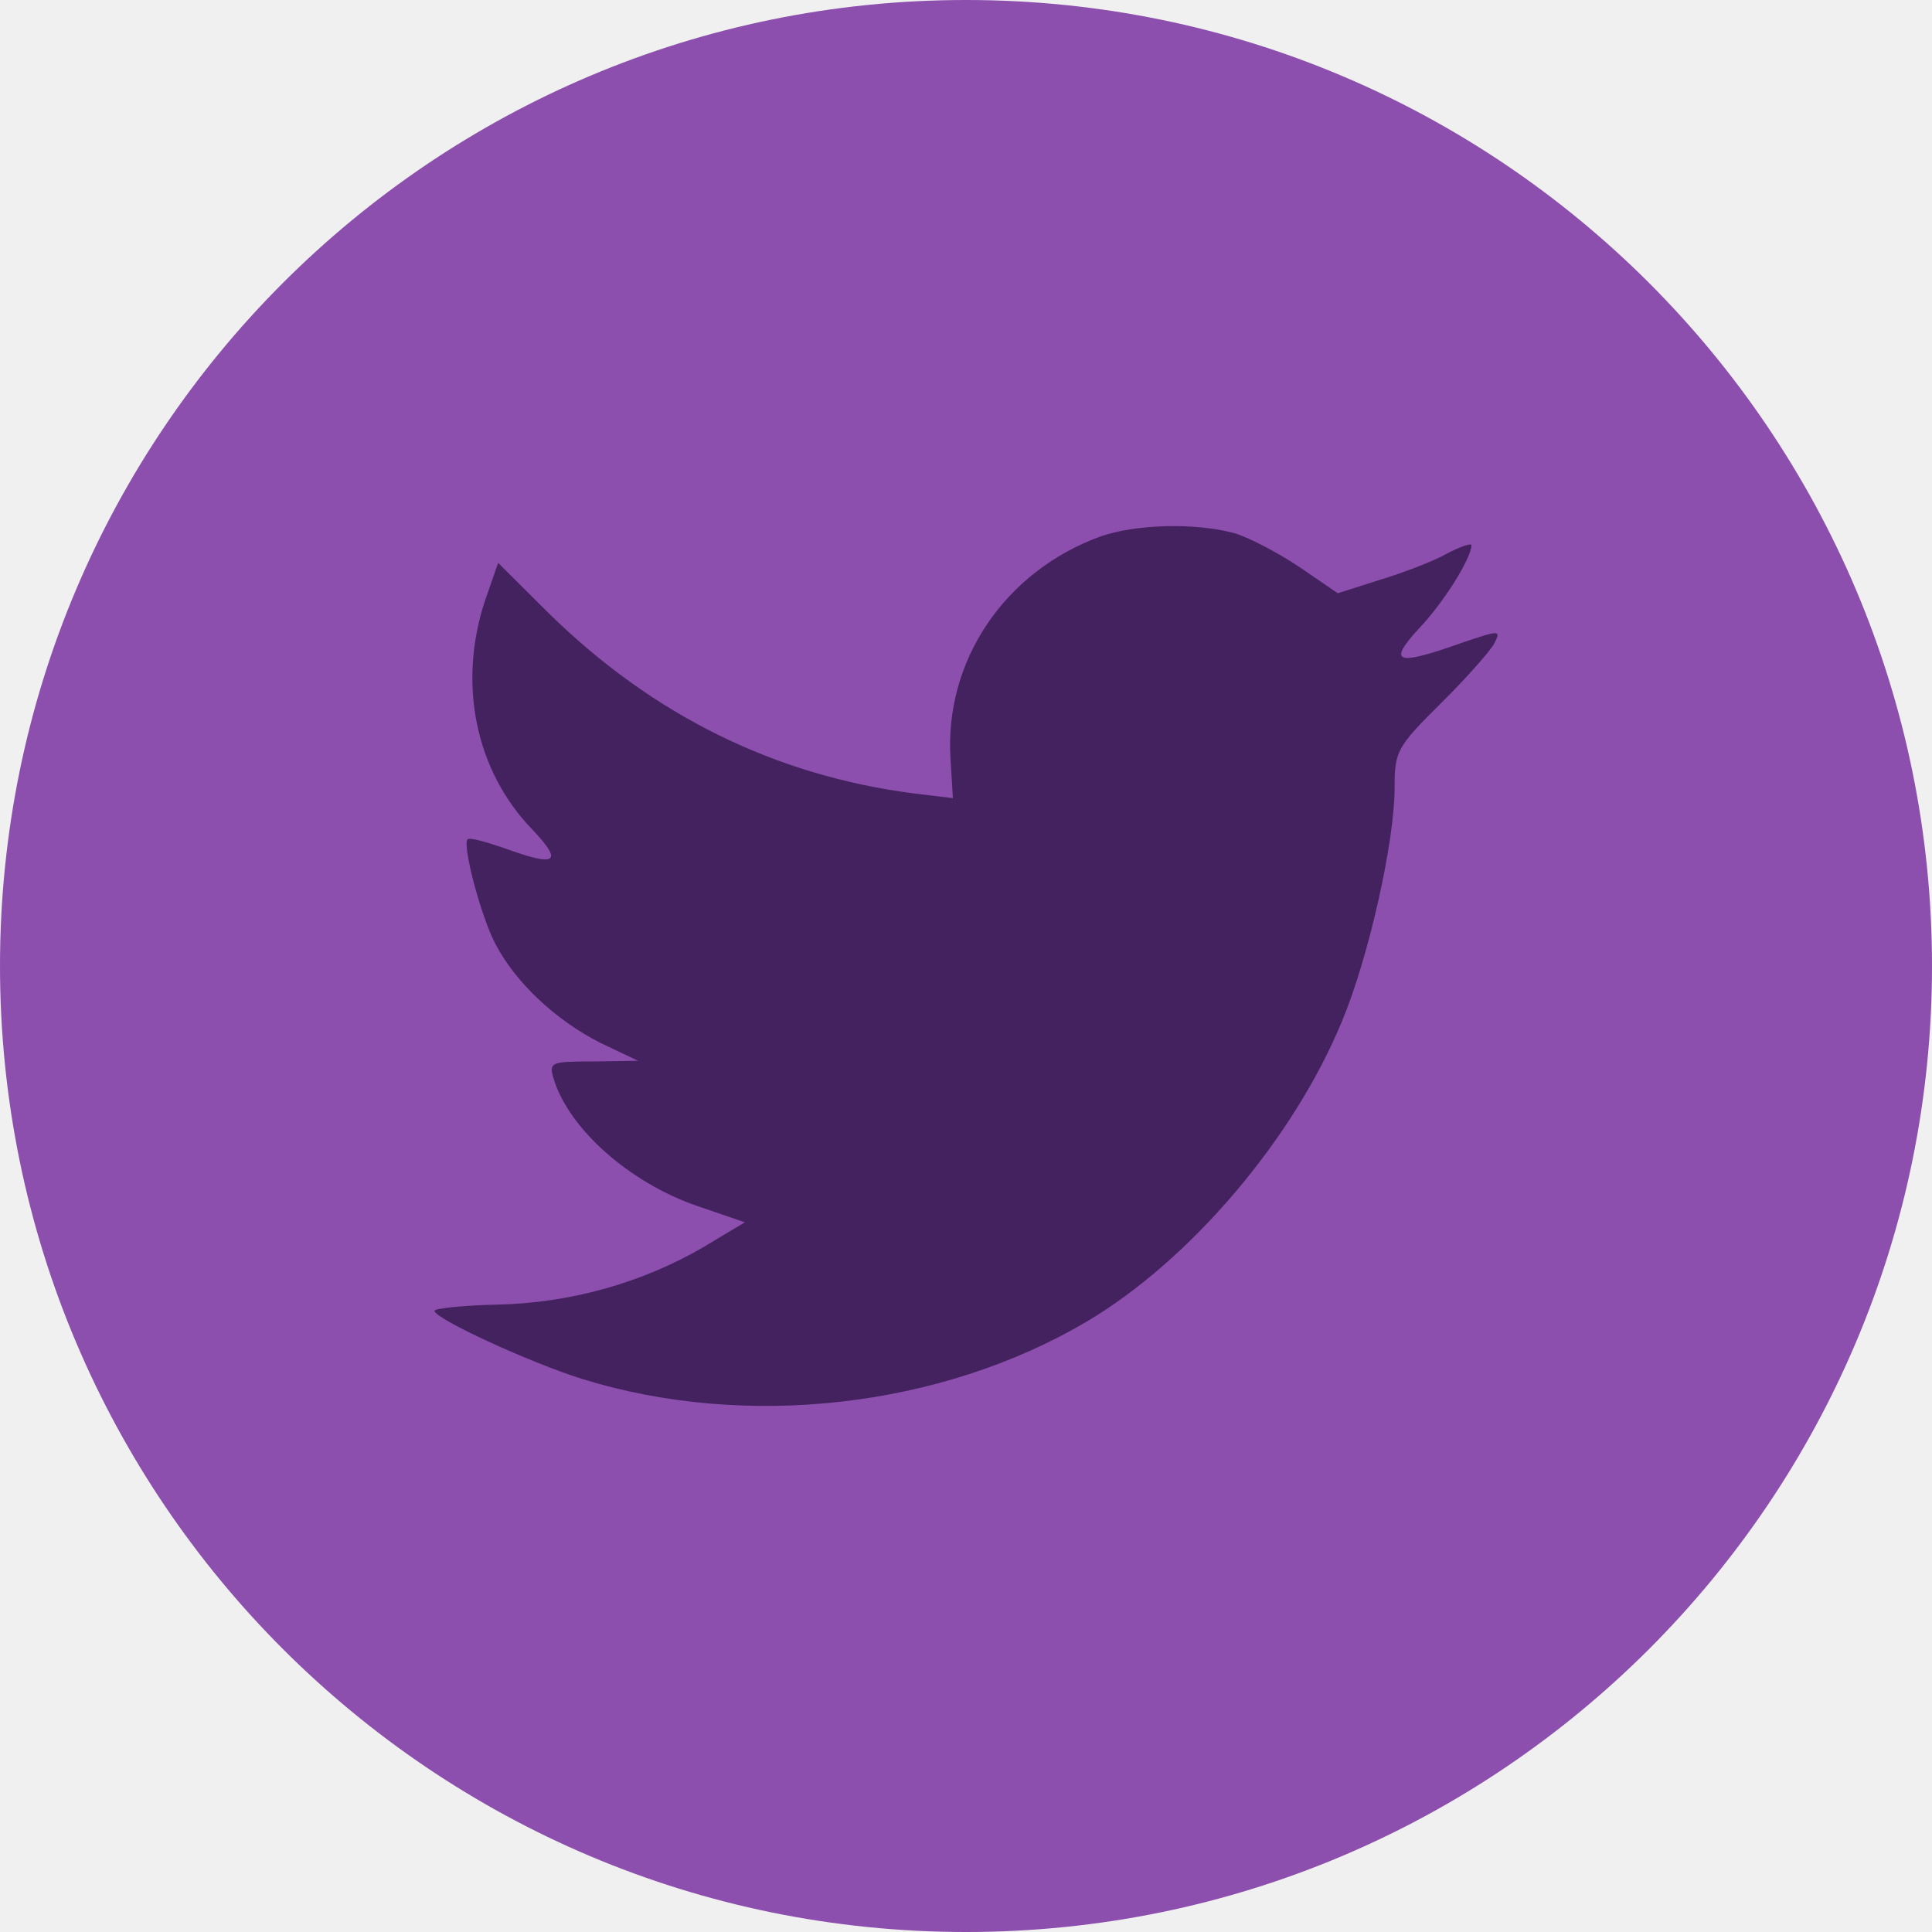
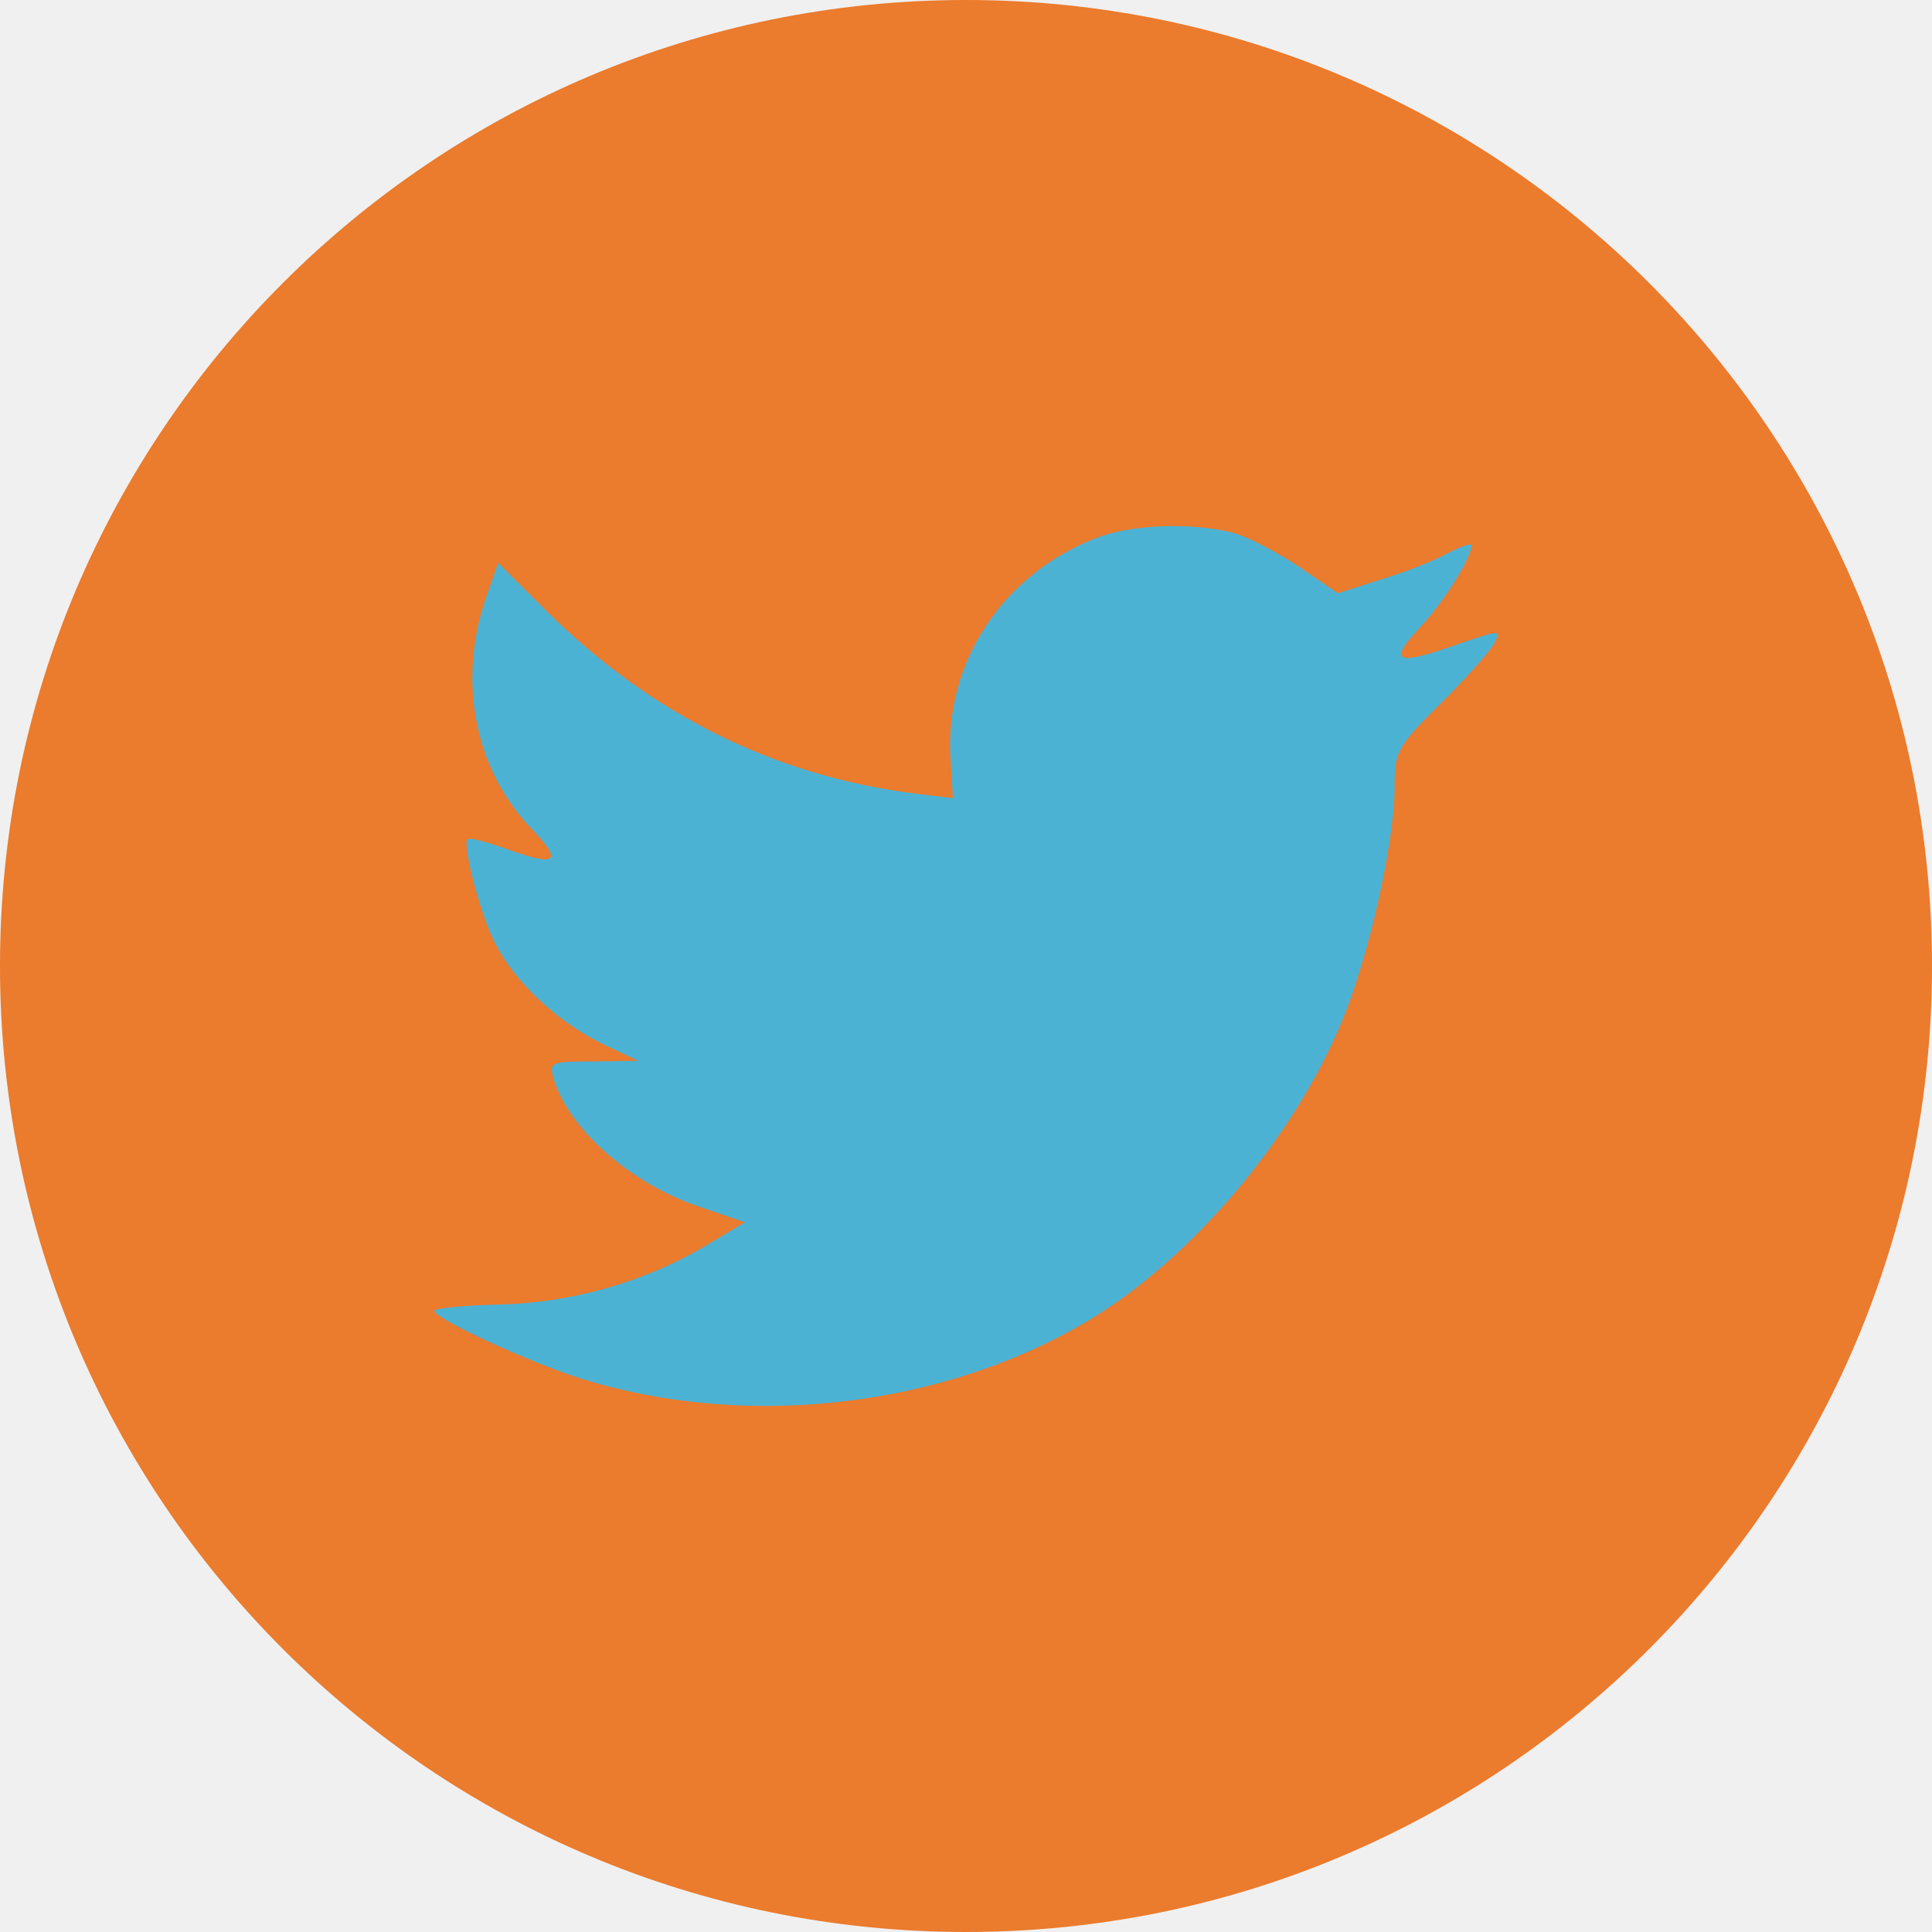
<svg xmlns="http://www.w3.org/2000/svg" enable-background="new 0 0 32 32" version="1.1" viewBox="0 0 32 32" xml:space="preserve" id="svg9">
  <defs id="defs13" />
  <g id="Flat_copy">
    <g id="g4">
-       <path d="M16,0C7.163,0,0,7.163,0,16c0,8.836,7.163,16,16,16s16-7.164,16-16C32,7.163,24.837,0,16,0z" fill="#333333" id="path2" style="fill:#8c4fad;fill-opacity:1" />
+       <path d="M16,0C7.163,0,0,7.163,0,16c0,8.836,7.163,16,16,16s16-7.164,16-16C32,7.163,24.837,0,16,0z" fill="#333333" id="path2" style="fill:#EB7B2D;fill-opacity:1" />
    </g>
-     <path d="M18.226,8.886c-1.59,0.579-2.595,2.071-2.481,3.704l0.038,0.63l-0.636-0.077   c-2.315-0.296-4.338-1.299-6.056-2.984l-0.84-0.836L8.036,9.94c-0.458,1.376-0.165,2.83,0.789,3.808   c0.509,0.54,0.394,0.617-0.483,0.296c-0.305-0.103-0.573-0.18-0.598-0.141c-0.089,0.09,0.216,1.26,0.458,1.724   c0.331,0.644,1.005,1.273,1.743,1.647l0.624,0.296L9.83,17.581c-0.712,0-0.738,0.013-0.661,0.284   c0.254,0.836,1.259,1.724,2.379,2.11l0.789,0.27l-0.687,0.412c-1.018,0.593-2.214,0.927-3.41,0.951   c-0.573,0.013-1.044,0.064-1.044,0.103c0,0.128,1.553,0.848,2.455,1.132c2.71,0.836,5.929,0.475,8.346-0.952   c1.718-1.016,3.435-3.036,4.237-4.992c0.433-1.041,0.865-2.945,0.865-3.858c0-0.592,0.038-0.669,0.75-1.376   c0.42-0.412,0.814-0.862,0.891-0.99c0.128-0.245,0.114-0.245-0.534-0.026c-1.081,0.386-1.234,0.335-0.699-0.244   c0.394-0.412,0.865-1.158,0.865-1.376c0-0.038-0.191,0.026-0.407,0.141c-0.229,0.129-0.738,0.322-1.12,0.437l-0.687,0.219   L21.535,9.4c-0.344-0.231-0.826-0.489-1.081-0.566C19.804,8.654,18.812,8.68,18.226,8.886z" fill="#FFFFFF" id="path6" style="fill:#442260;fill-opacity:1" />
+     <path d="M18.226,8.886c-1.59,0.579-2.595,2.071-2.481,3.704l0.038,0.63l-0.636-0.077   c-2.315-0.296-4.338-1.299-6.056-2.984l-0.84-0.836L8.036,9.94c-0.458,1.376-0.165,2.83,0.789,3.808   c0.509,0.54,0.394,0.617-0.483,0.296c-0.305-0.103-0.573-0.18-0.598-0.141c-0.089,0.09,0.216,1.26,0.458,1.724   c0.331,0.644,1.005,1.273,1.743,1.647l0.624,0.296L9.83,17.581c-0.712,0-0.738,0.013-0.661,0.284   c0.254,0.836,1.259,1.724,2.379,2.11l0.789,0.27l-0.687,0.412c-1.018,0.593-2.214,0.927-3.41,0.951   c-0.573,0.013-1.044,0.064-1.044,0.103c0,0.128,1.553,0.848,2.455,1.132c2.71,0.836,5.929,0.475,8.346-0.952   c1.718-1.016,3.435-3.036,4.237-4.992c0.433-1.041,0.865-2.945,0.865-3.858c0-0.592,0.038-0.669,0.75-1.376   c0.42-0.412,0.814-0.862,0.891-0.99c0.128-0.245,0.114-0.245-0.534-0.026c-1.081,0.386-1.234,0.335-0.699-0.244   c0.394-0.412,0.865-1.158,0.865-1.376c0-0.038-0.191,0.026-0.407,0.141c-0.229,0.129-0.738,0.322-1.12,0.437l-0.687,0.219   L21.535,9.4c-0.344-0.231-0.826-0.489-1.081-0.566C19.804,8.654,18.812,8.68,18.226,8.886z" fill="#FFFFFF" id="path6" style="fill:#4CB2D4;fill-opacity:1" />
  </g>
</svg>
